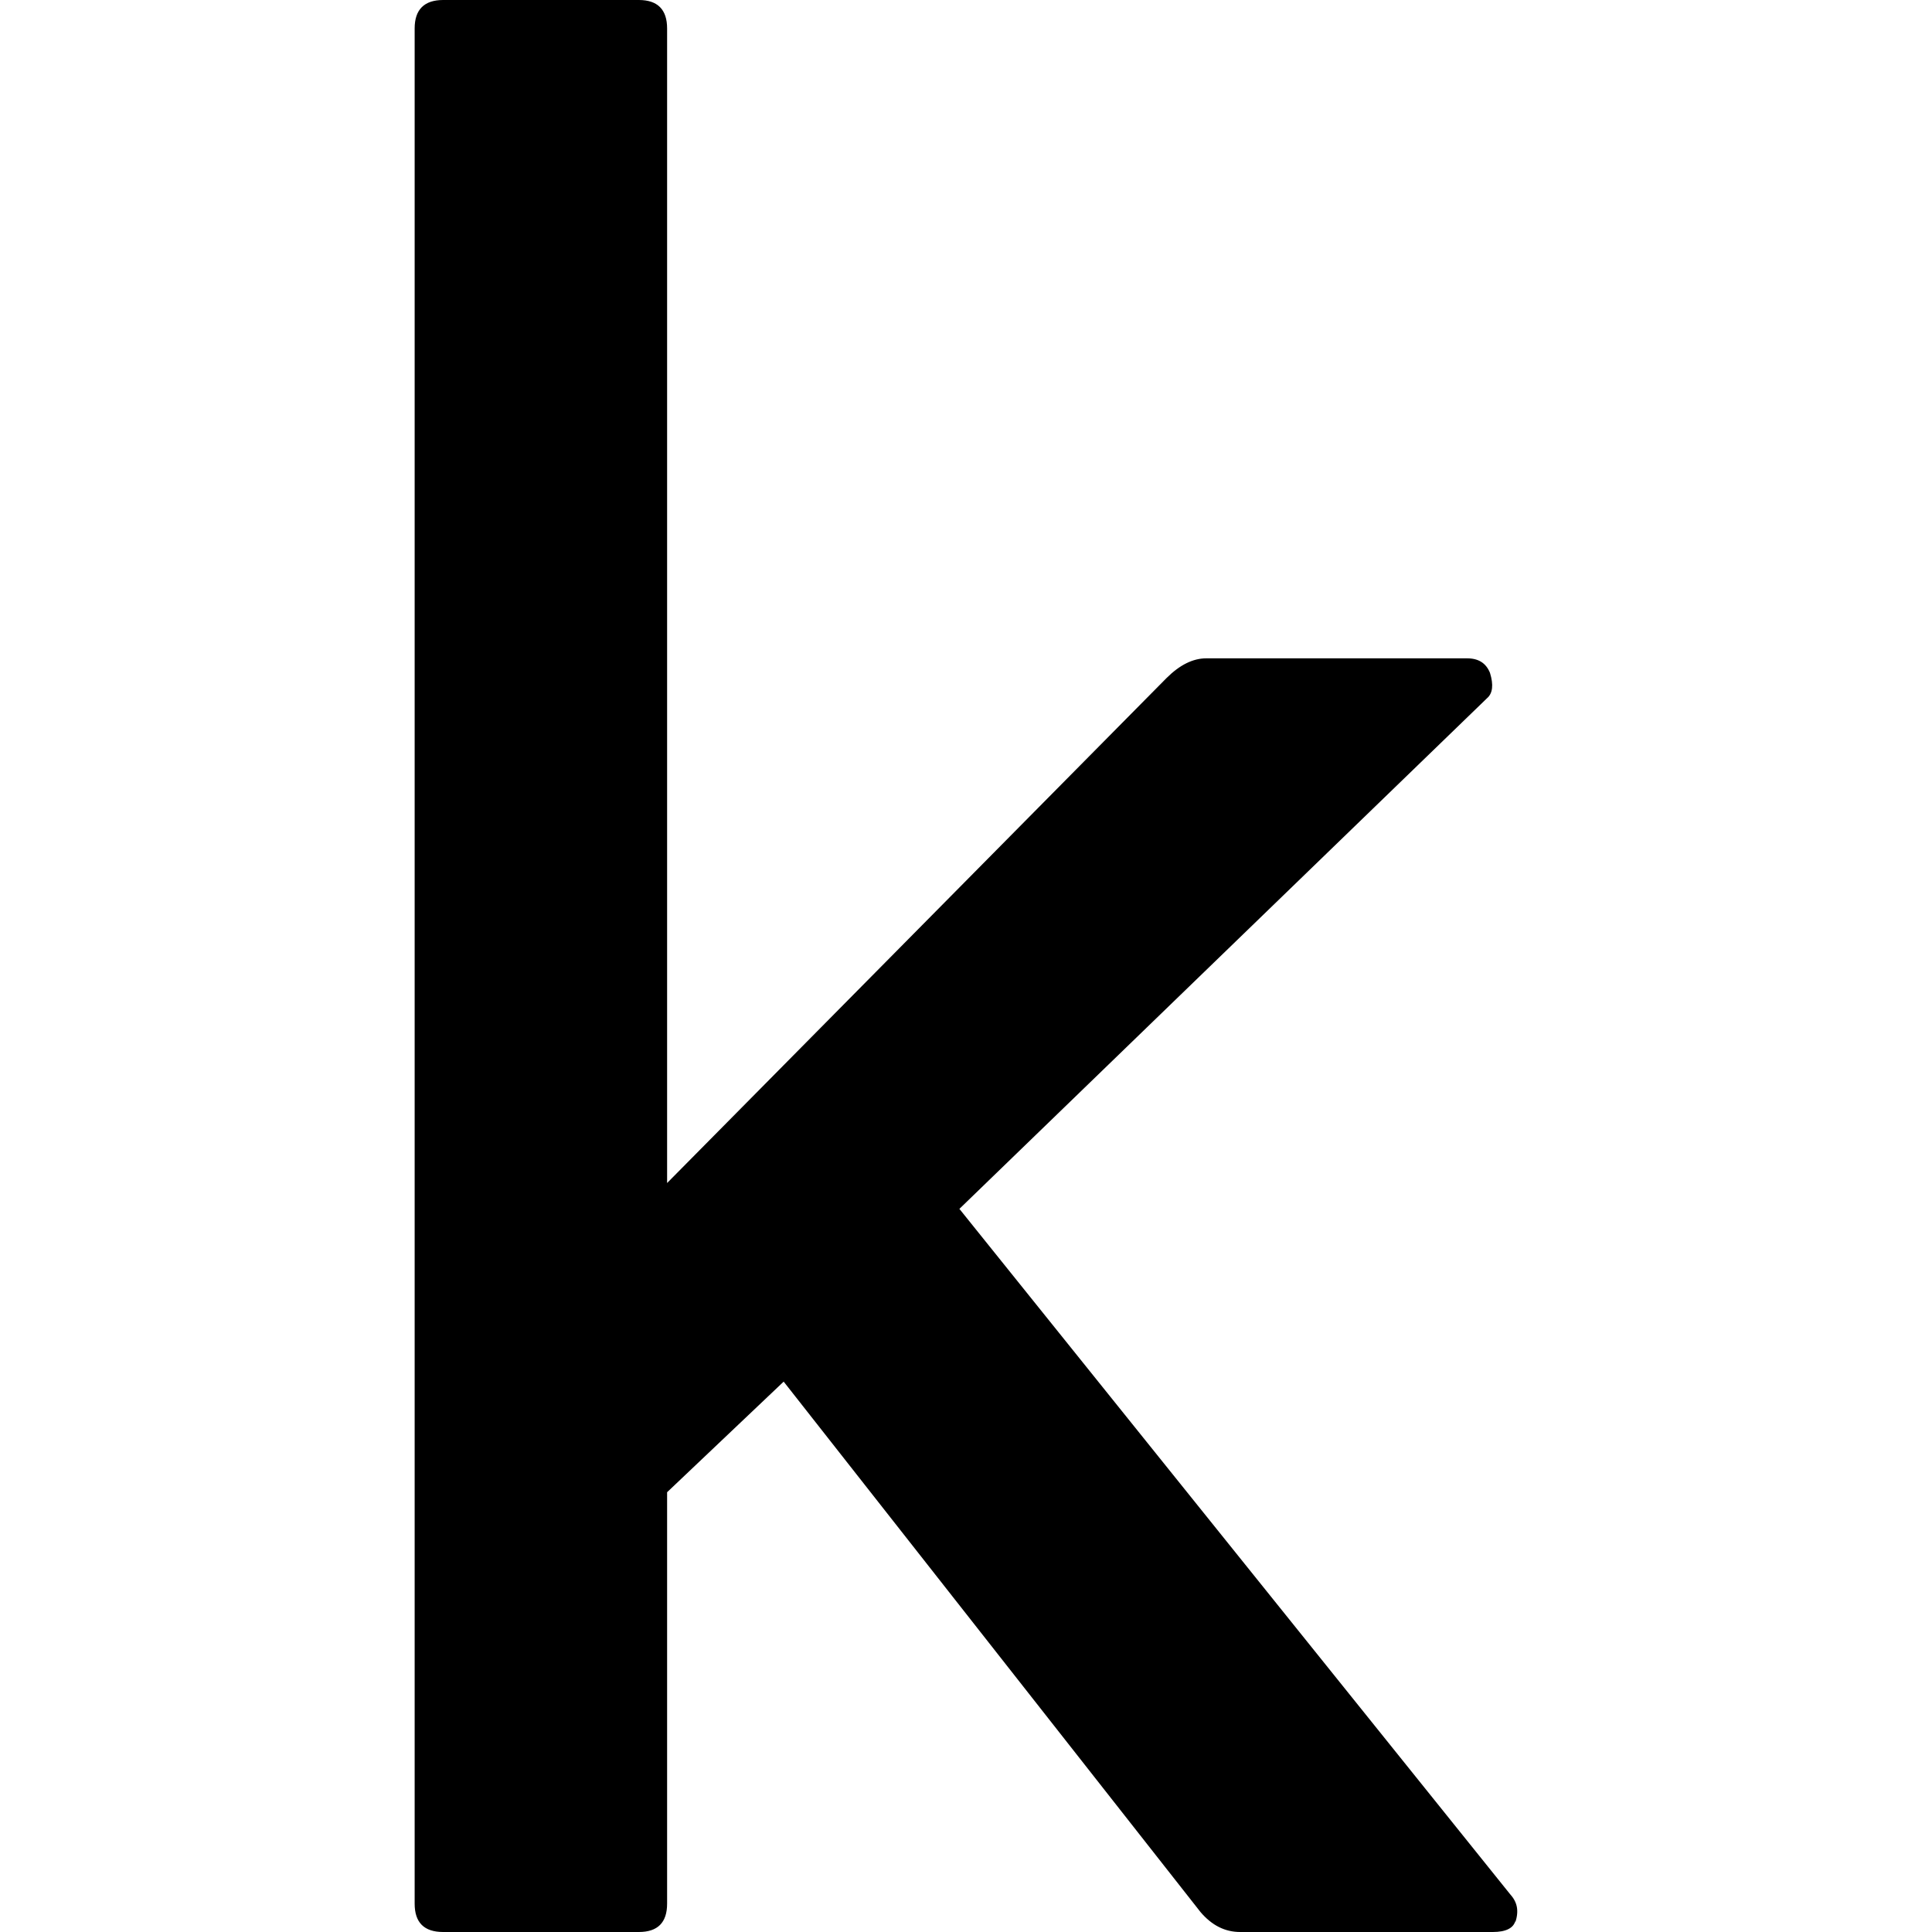
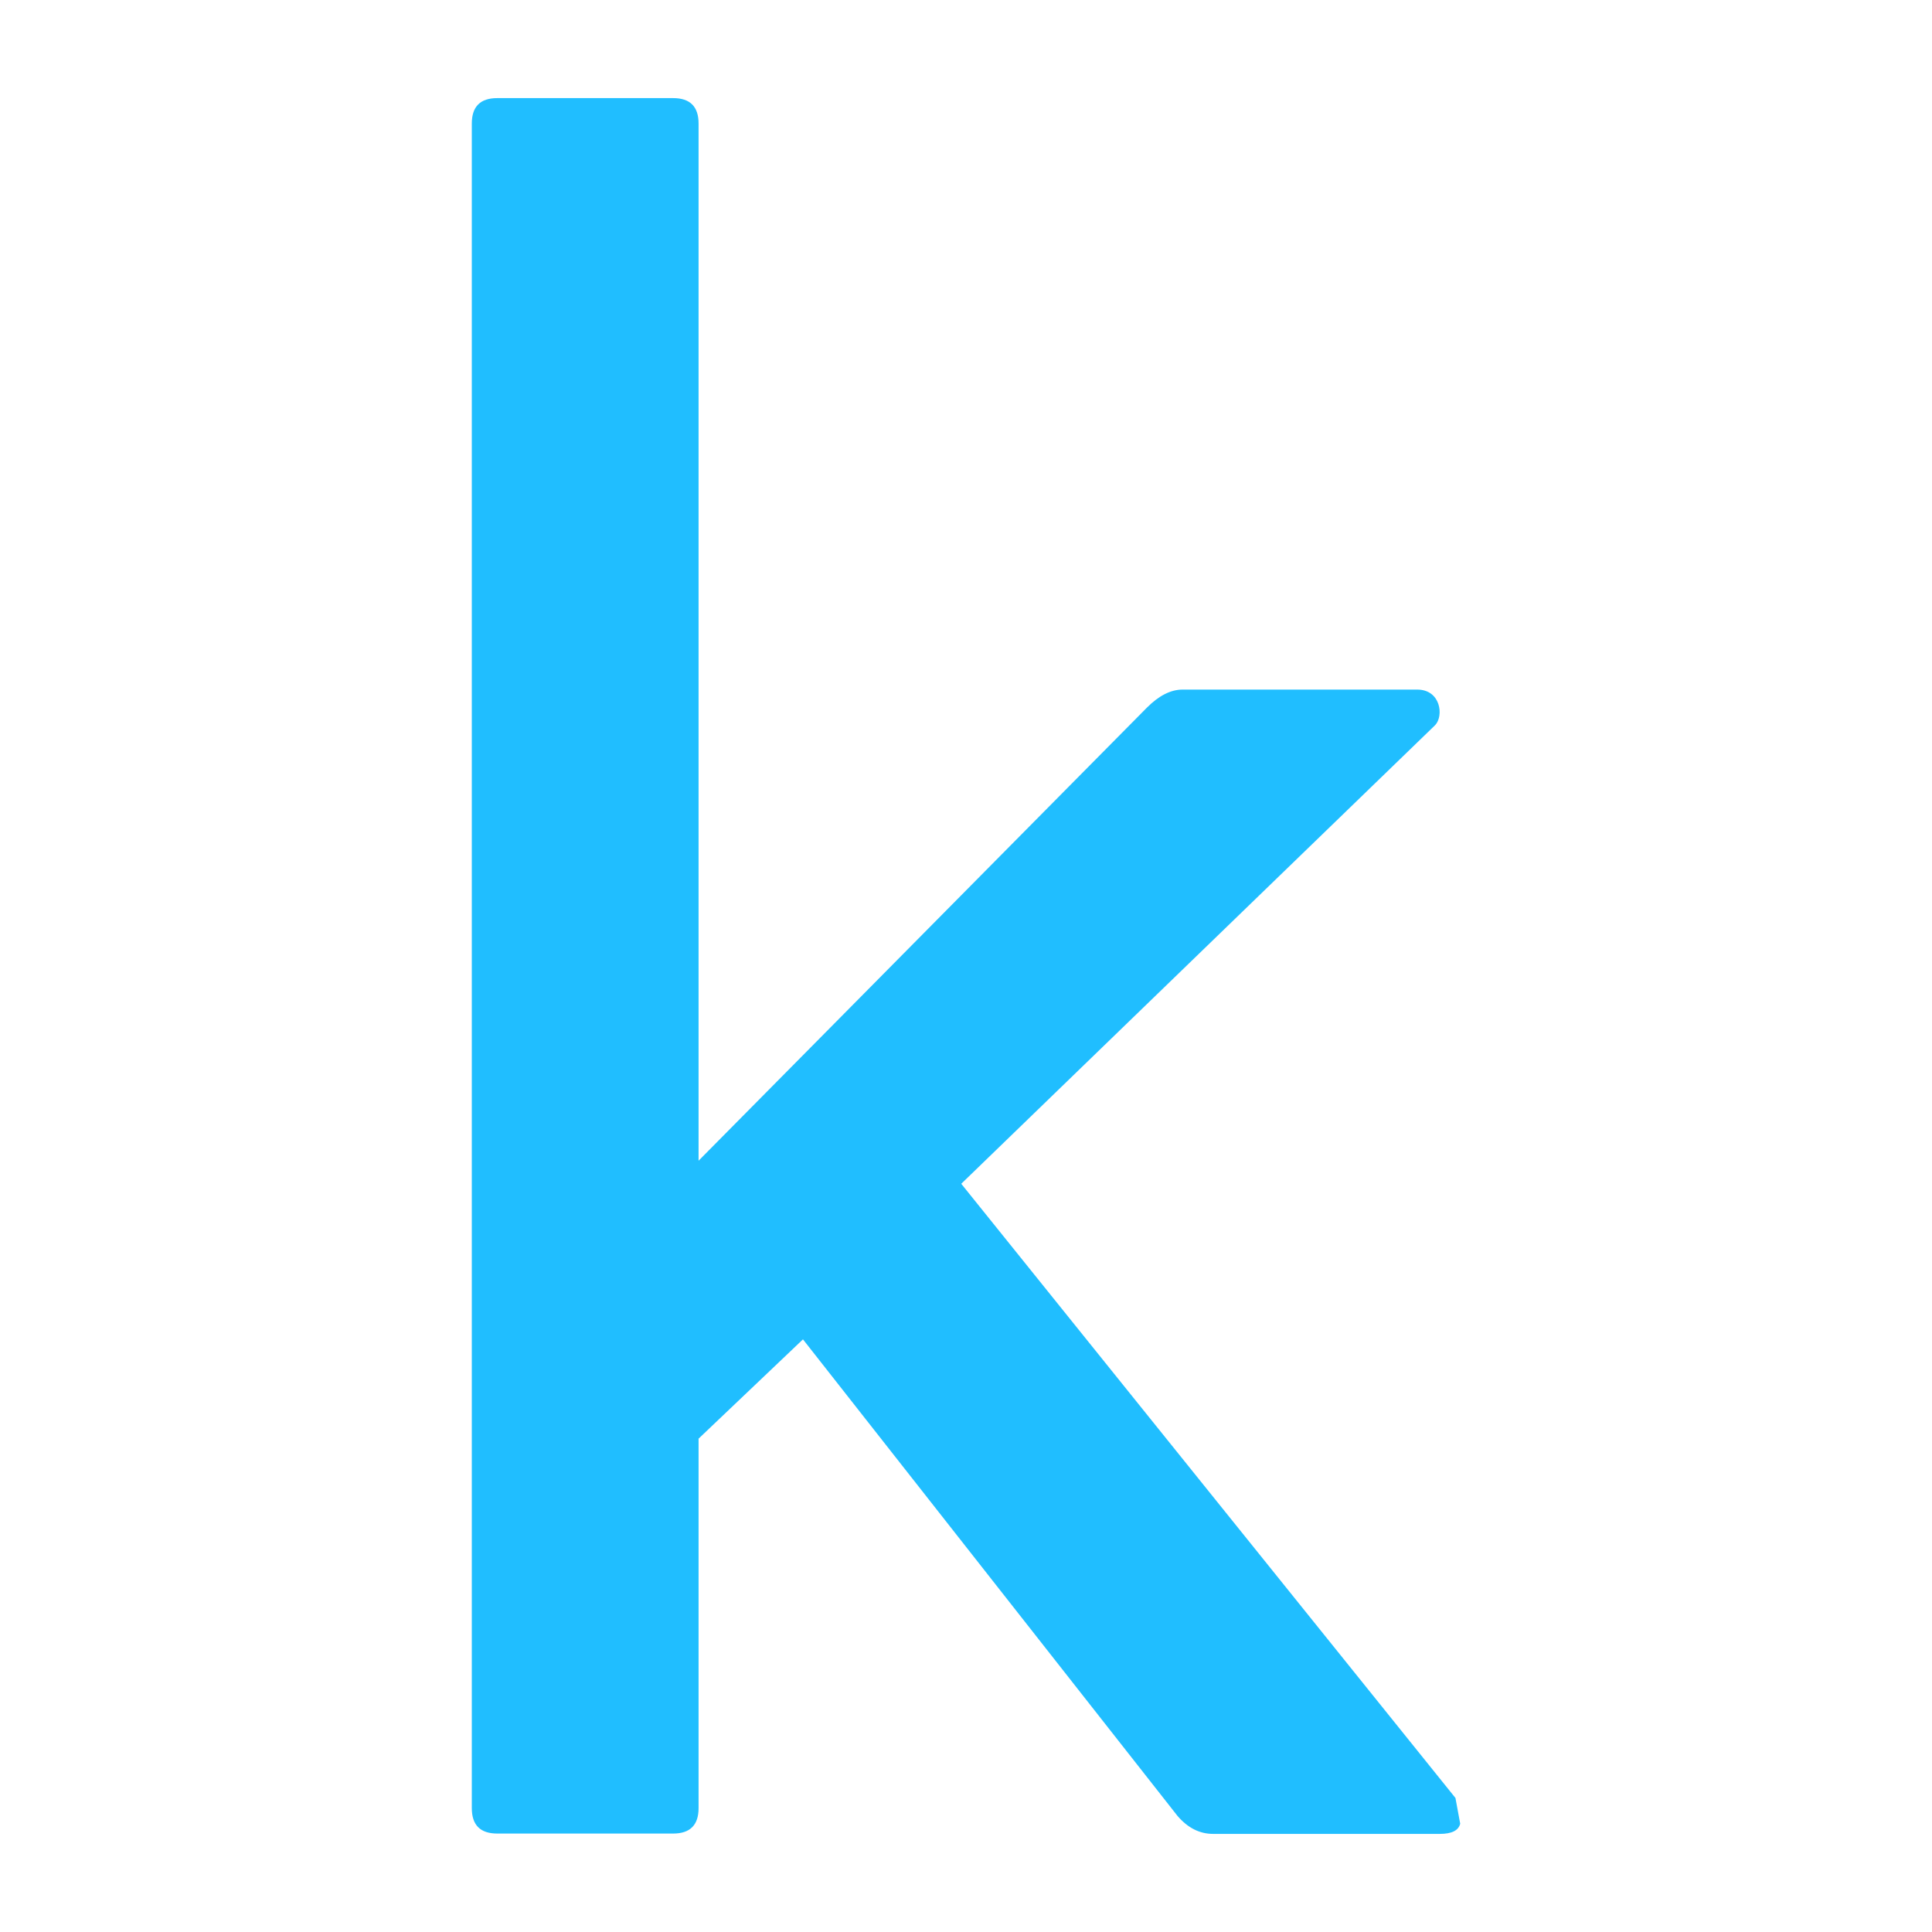
- <svg xmlns="http://www.w3.org/2000/svg" fill="#000000" width="800px" height="800px" viewBox="0 0 24 24" role="img">
-   <path d="M18.825 23.859c-.022.092-.117.141-.281.141h-3.139c-.187 0-.351-.082-.492-.248l-5.178-6.589-1.448 1.374v5.111c0 .235-.117.352-.351.352H5.505c-.236 0-.354-.117-.354-.352V.353c0-.233.118-.353.354-.353h2.431c.234 0 .351.12.351.353v14.343l6.203-6.272c.165-.165.33-.246.495-.246h3.239c.144 0 .236.06.285.18.046.149.034.255-.036.315l-6.555 6.344 6.836 8.507c.095.104.117.208.07.358" />
+ <svg xmlns="http://www.w3.org/2000/svg" height="512px" style="enable-background:new 0 0 512 512;" version="1.1" viewBox="0 0 512 512" width="512px" xml:space="preserve">
+   <g id="_x31_89-kaggle">
+     <g>
+       <path d="M385.708,476.478L254.742,313.713l125.578-121.534c2.334-2.426,1.526-9.433-4.761-9.433h-62.16    c-3.145,0-6.288,1.618-9.433,4.761L185.128,307.604V32.738c0-4.491-2.247-6.737-6.738-6.737h-46.618    c-4.492,0-6.737,2.246-6.737,6.737v446.433c0,4.491,2.246,6.738,6.737,6.738h46.618c4.491,0,6.738-2.247,6.738-6.738v-97.91    l27.666-26.317l99.257,126.294c2.695,3.145,5.839,4.762,9.432,4.762h60.095c3.143,0,4.939-0.899,5.389-2.696L385.708,476.478z" style="fill:#20BEFF;" />
+     </g>
+   </g>
+   <g id="Layer_1" />
</svg>
